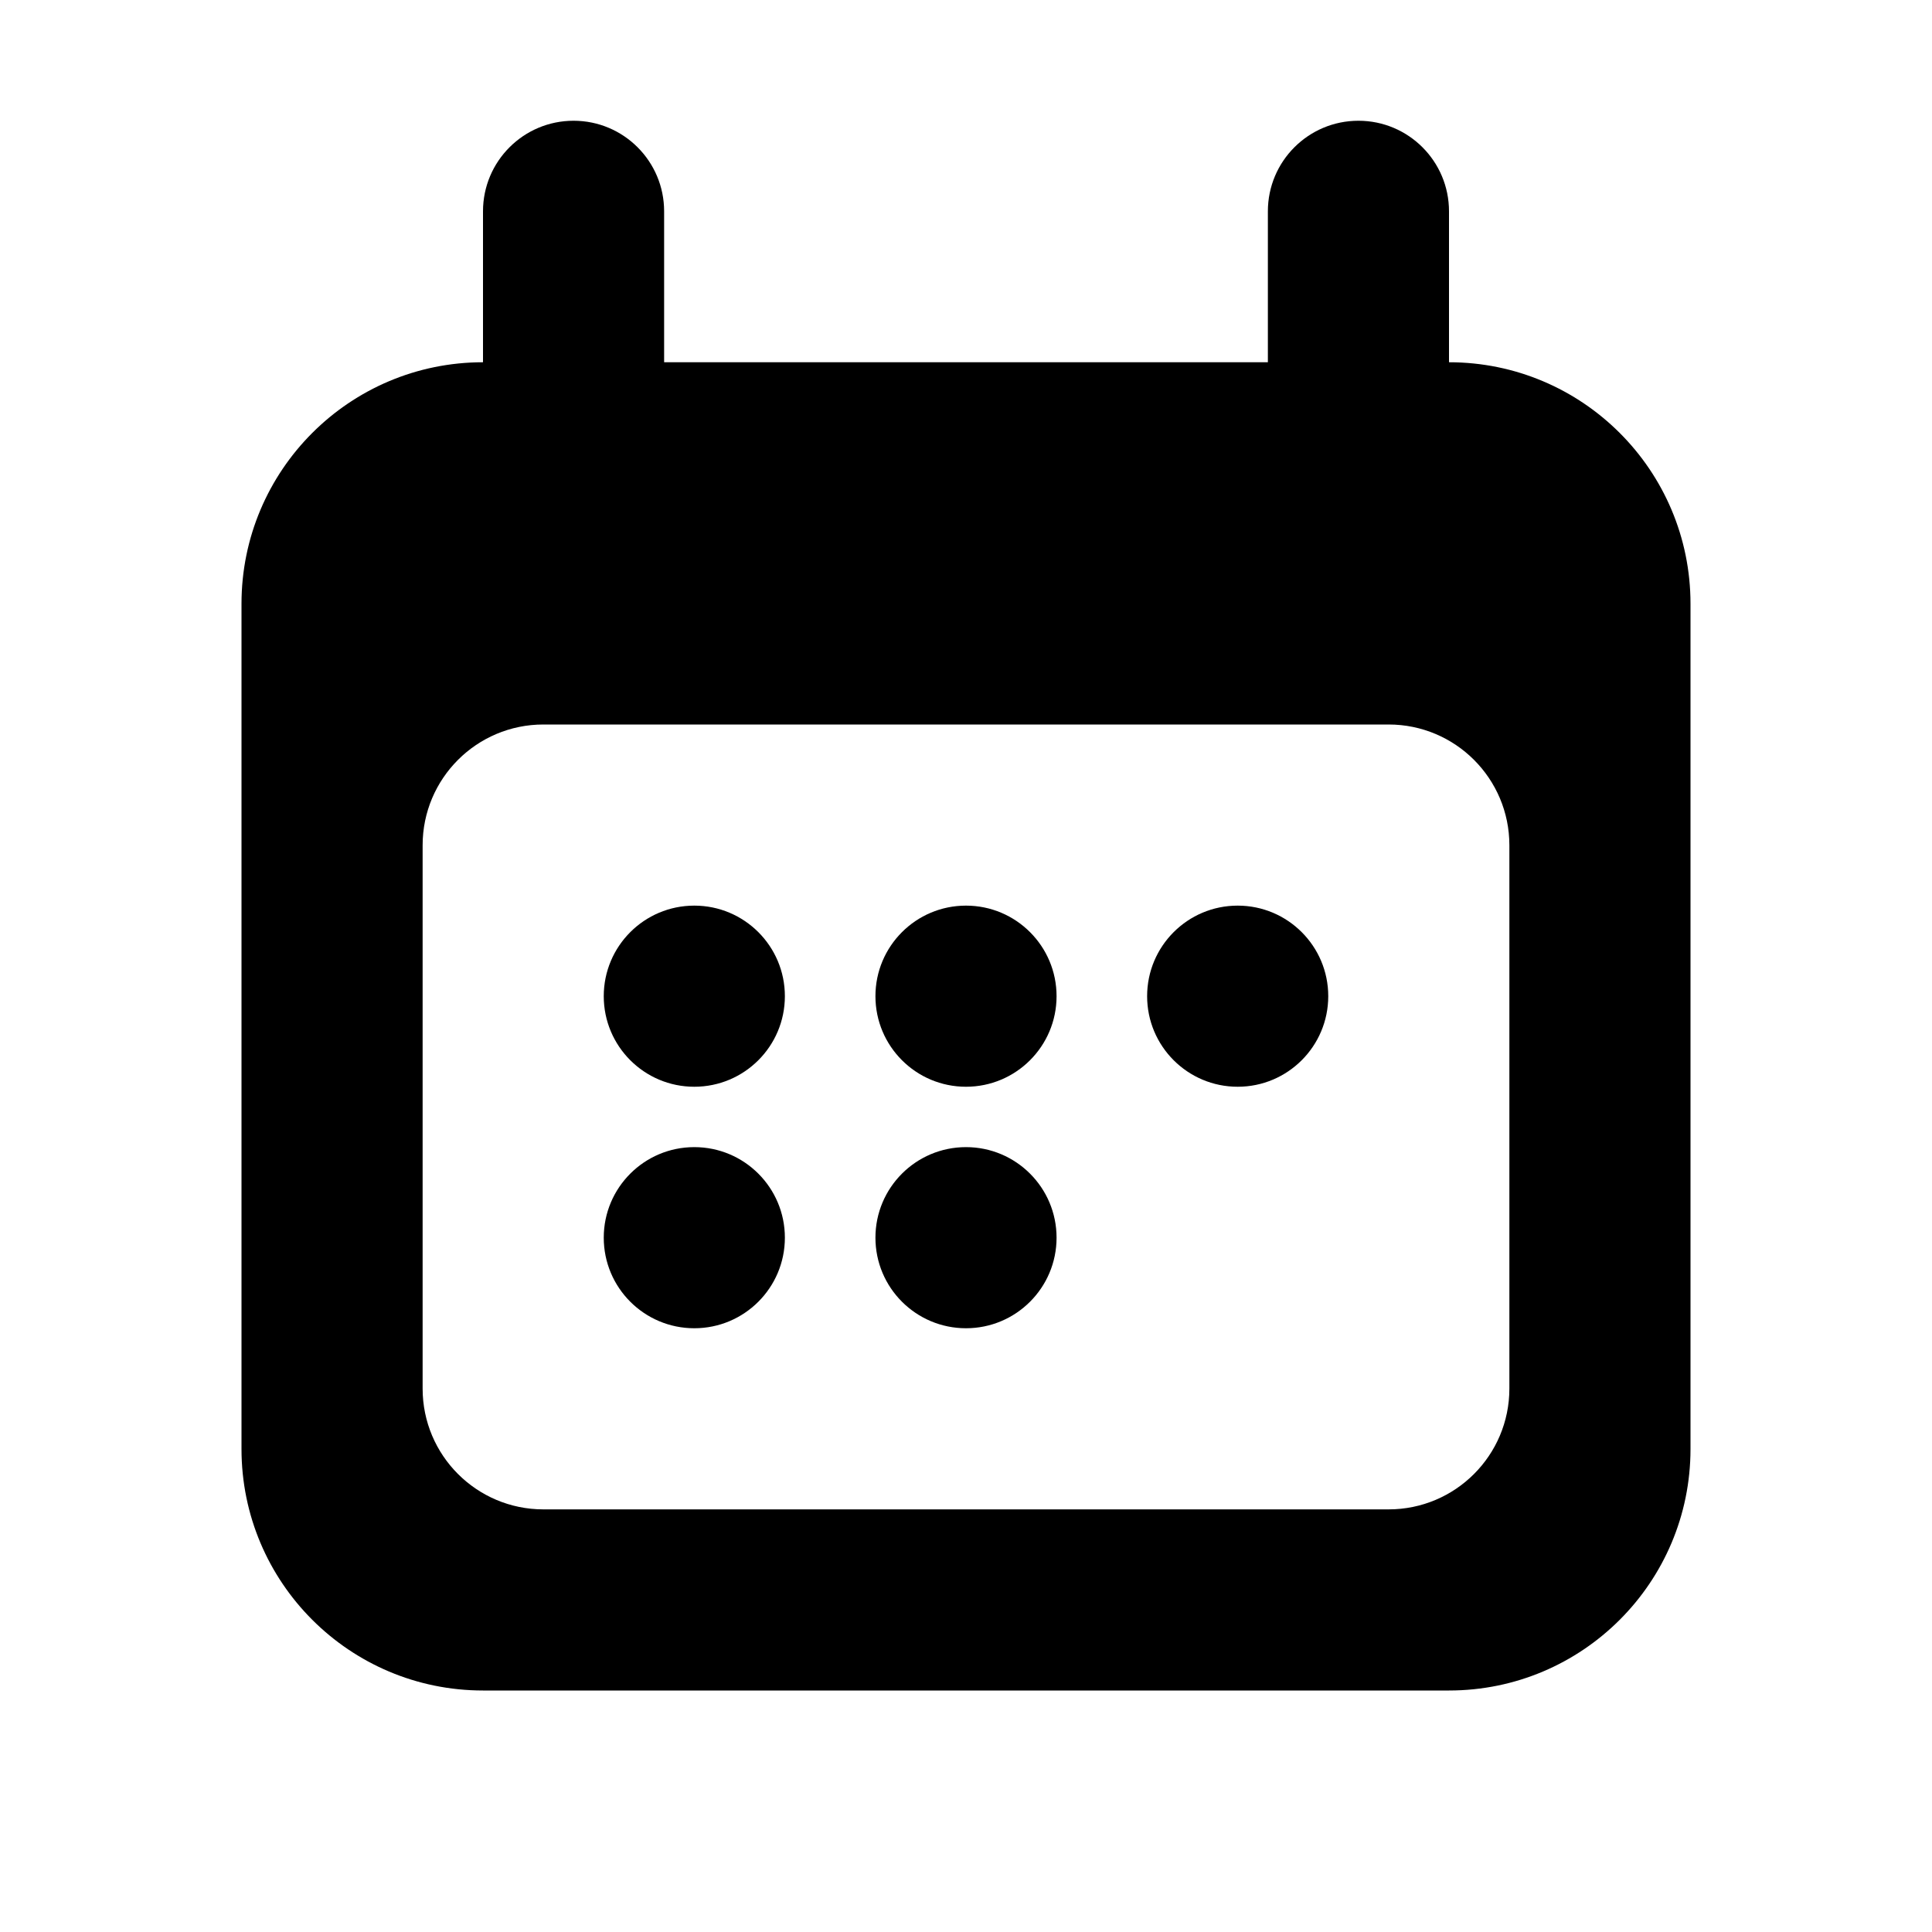
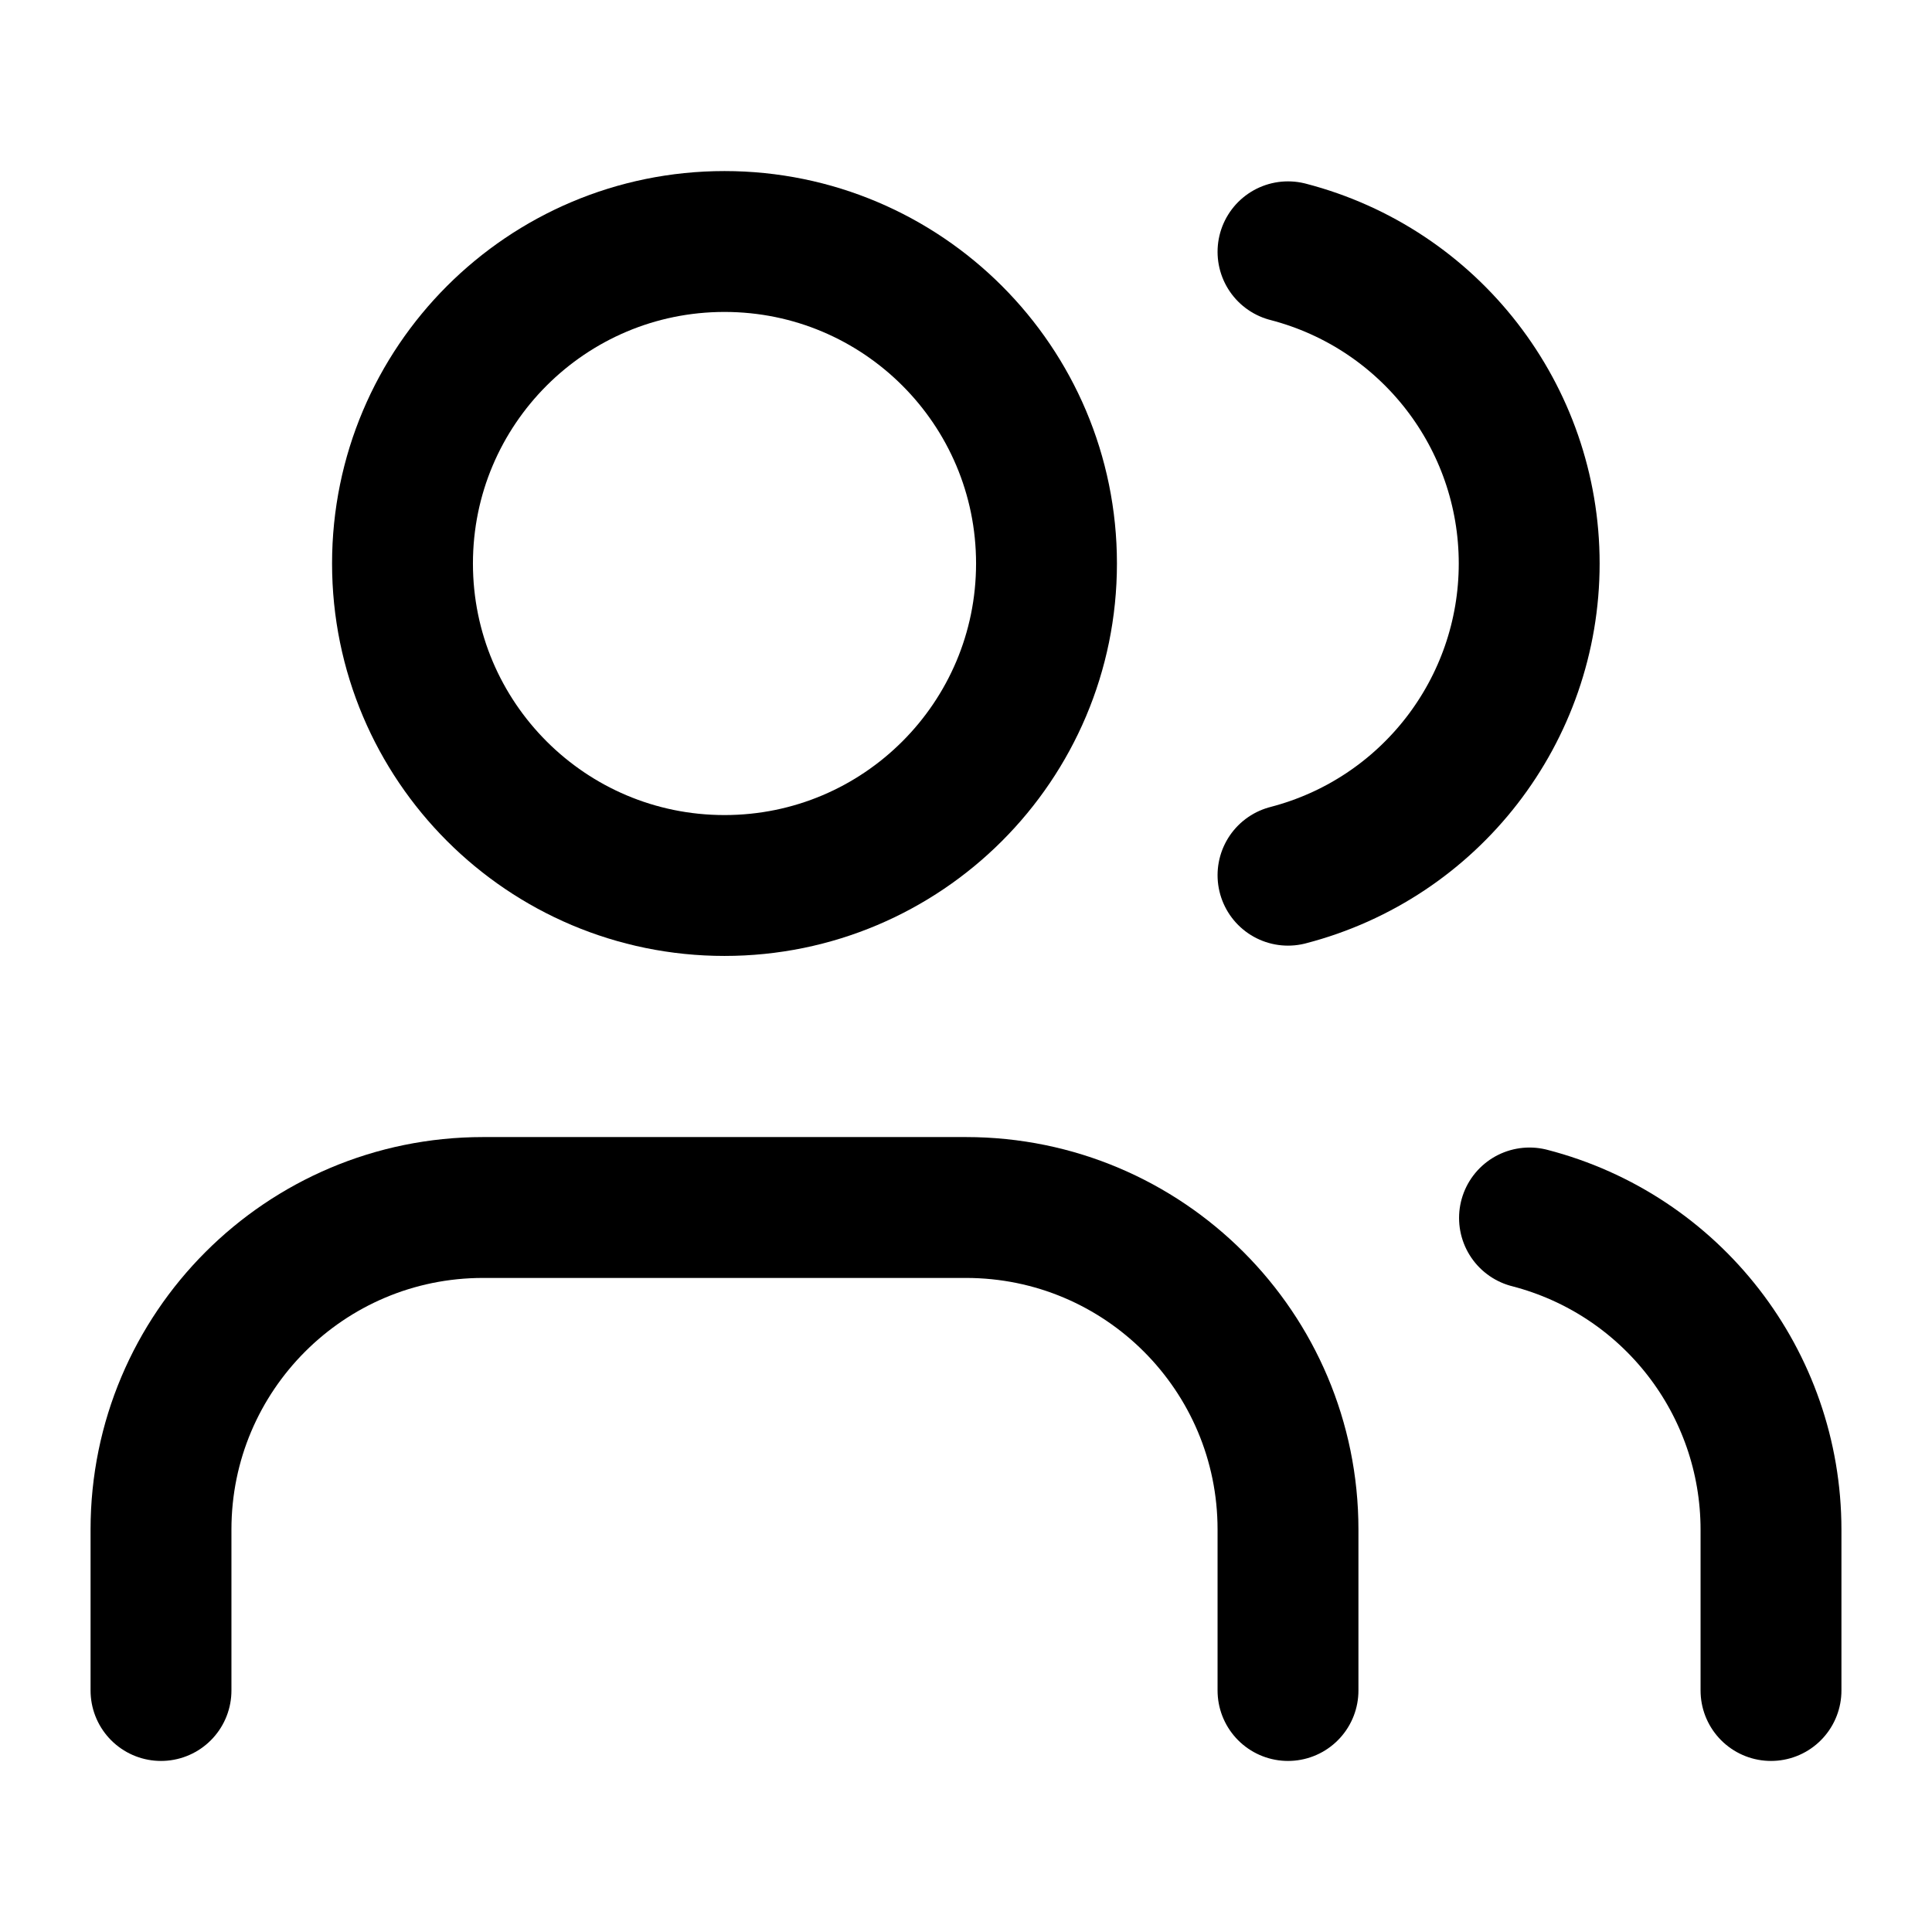
- <svg xmlns="http://www.w3.org/2000/svg" viewBox="0 0 16 16" fill="currentColor">
-   <path d="M5.75 7.5a.75.75 0 1 0 0 1.5.75.75 0 0 0 0-1.5ZM5 10.25a.75.75 0 1 1 1.5 0 .75.75 0 0 1-1.5 0ZM10.25 7.5a.75.75 0 1 0 0 1.5.75.75 0 0 0 0-1.5ZM7.25 8.25a.75.75 0 1 1 1.5 0 .75.75 0 0 1-1.5 0ZM8 9.5A.75.75 0 1 0 8 11a.75.75 0 0 0 0-1.5Z" />
-   <path fill-rule="evenodd" d="M4.75 1a.75.75 0 0 0-.75.75V3a2 2 0 0 0-2 2v7a2 2 0 0 0 2 2h8a2 2 0 0 0 2-2V5a2 2 0 0 0-2-2V1.75a.75.75 0 0 0-1.5 0V3h-5V1.75A.75.75 0 0 0 4.75 1ZM3.5 7a1 1 0 0 1 1-1h7a1 1 0 0 1 1 1v4.5a1 1 0 0 1-1 1h-7a1 1 0 0 1-1-1V7Z" clip-rule="evenodd" />
+ <svg xmlns="http://www.w3.org/2000/svg" viewBox="0 0 24 24">
+   <path d="M16 21v-2a4 4 0 0 0-4-4H6a4 4 0 0 0-4 4v2" fill="none" stroke="currentColor" stroke-width="1.75" stroke-linecap="round" stroke-linejoin="round" />
+   <path d="M16 3.128a4 4 0 0 1 0 7.744" fill="none" stroke="currentColor" stroke-width="1.75" stroke-linecap="round" stroke-linejoin="round" />
+   <path d="M22 21v-2a4 4 0 0 0-3-3.87" fill="none" stroke="currentColor" stroke-width="1.75" stroke-linecap="round" stroke-linejoin="round" />
+   <circle cx="9" cy="7" r="4" fill="none" stroke="currentColor" stroke-width="1.75" stroke-linecap="round" stroke-linejoin="round" />
</svg>
